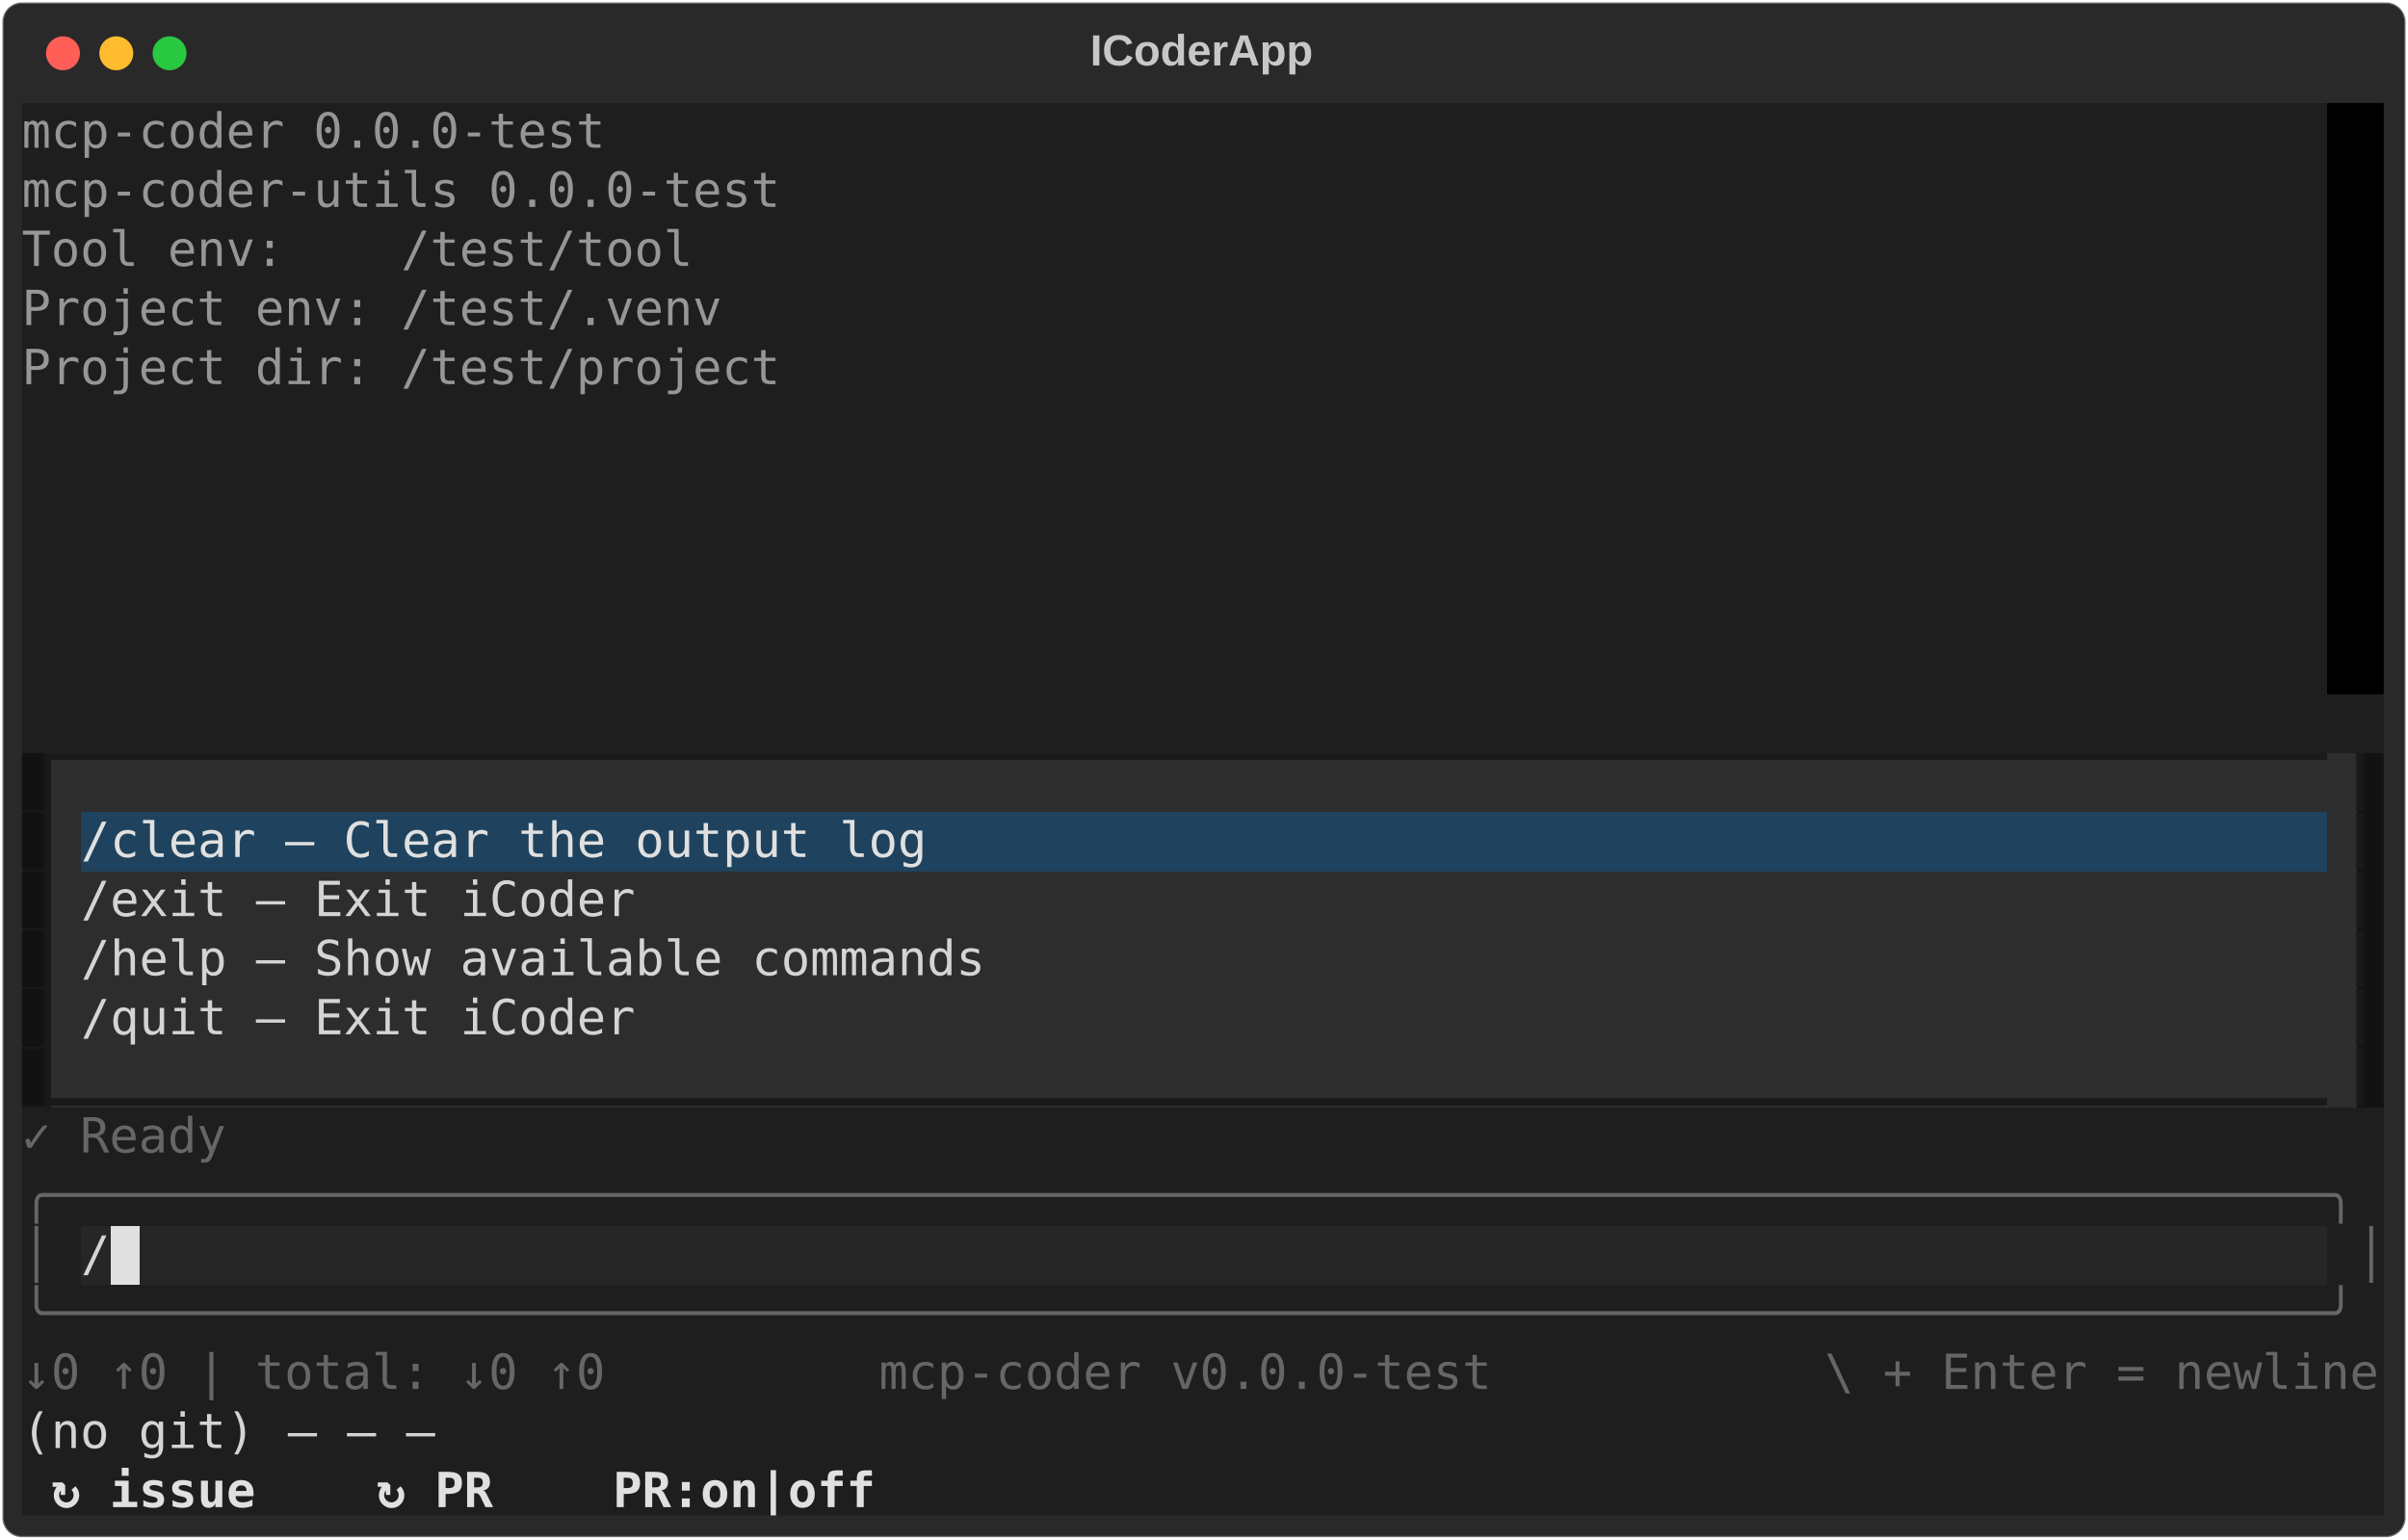
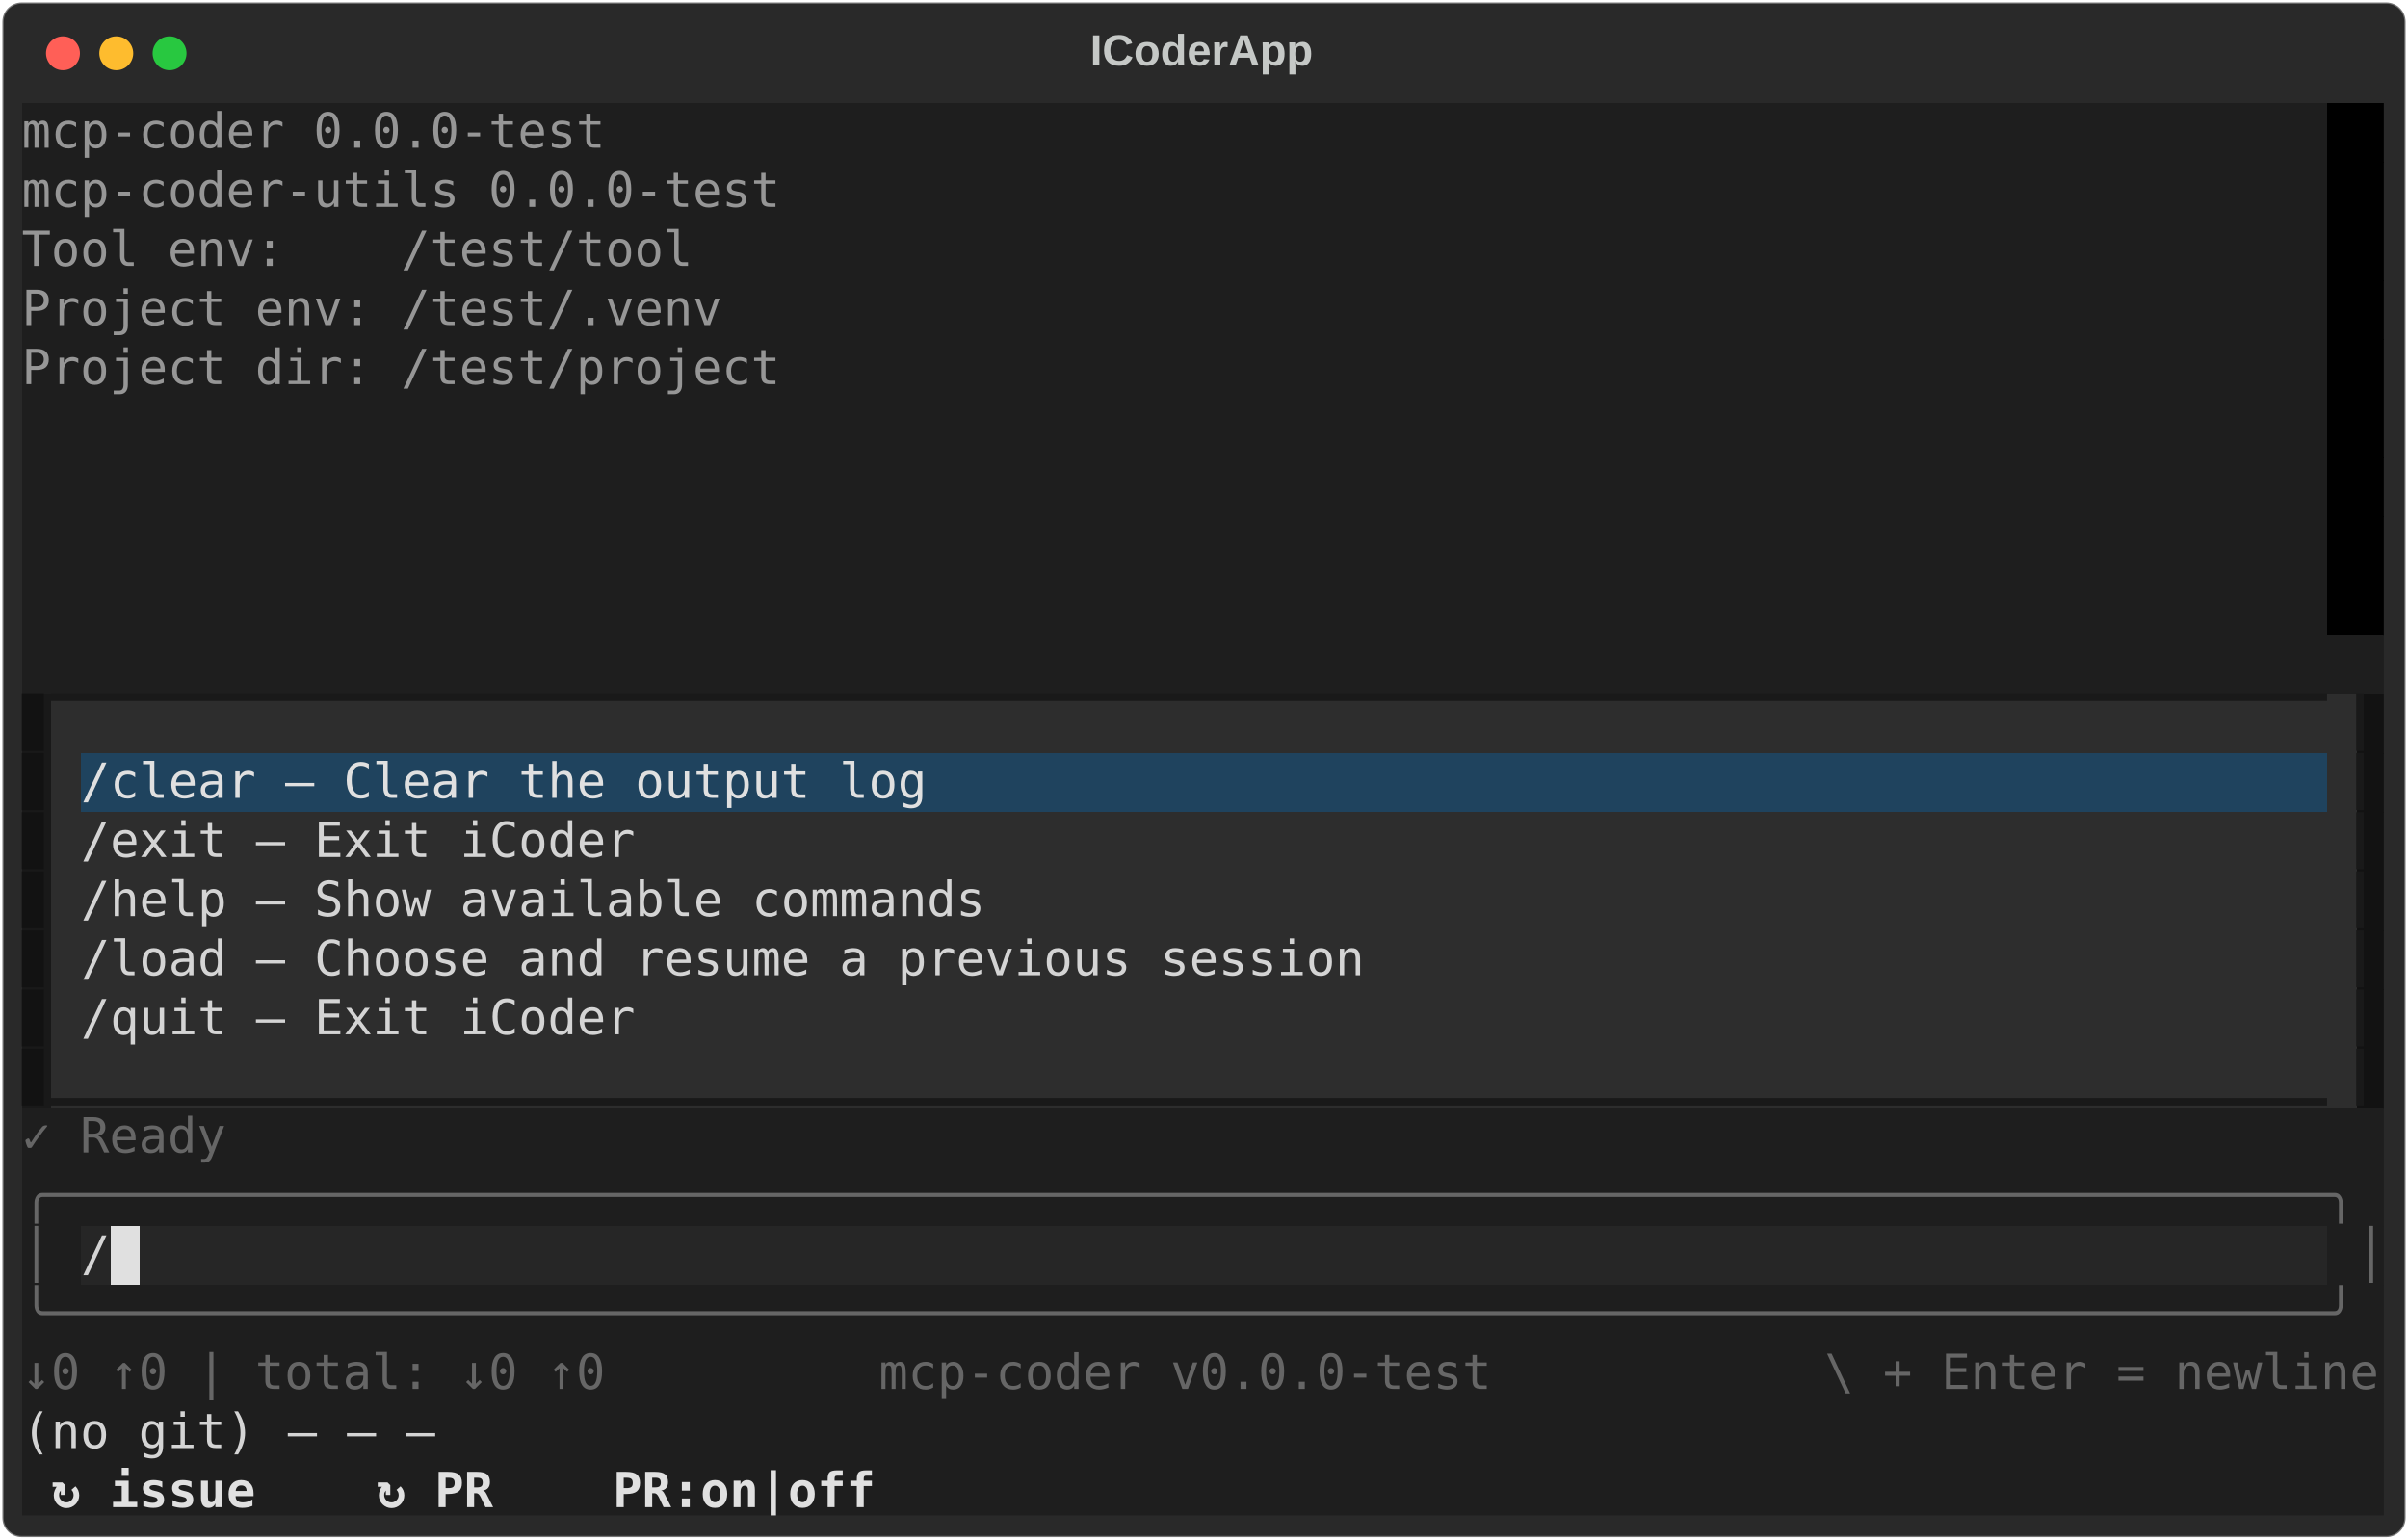
<svg xmlns="http://www.w3.org/2000/svg" class="rich-terminal" viewBox="0 0 994 635.6">
  <style>

    @font-face {
        font-family: "Fira Code";
        src: local("FiraCode-Regular"),
                url("https://cdnjs.cloudflare.com/ajax/libs/firacode/6.2.0/woff2/FiraCode-Regular.woff2") format("woff2"),
                url("https://cdnjs.cloudflare.com/ajax/libs/firacode/6.2.0/woff/FiraCode-Regular.woff") format("woff");
        font-style: normal;
        font-weight: 400;
    }
    @font-face {
        font-family: "Fira Code";
        src: local("FiraCode-Bold"),
                url("https://cdnjs.cloudflare.com/ajax/libs/firacode/6.2.0/woff2/FiraCode-Bold.woff2") format("woff2"),
                url("https://cdnjs.cloudflare.com/ajax/libs/firacode/6.2.0/woff/FiraCode-Bold.woff") format("woff");
        font-style: bold;
        font-weight: 700;
    }

    .terminal-matrix {
        font-family: Fira Code, monospace;
        font-size: 20px;
        line-height: 24.4px;
        font-variant-east-asian: full-width;
    }

    .terminal-title {
        font-size: 18px;
        font-weight: bold;
        font-family: arial;
    }

    .terminal-r1 { fill: #969696 }
.terminal-r2 { fill: #d4d4d4 }
.terminal-r3 { fill: #c5c8c6 }
.terminal-r4 { fill: #121212 }
.terminal-r5 { fill: #191919 }
.terminal-r6 { fill: #e0e0e0 }
.terminal-r7 { fill: #666666 }
.terminal-r8 { fill: #e0e0e0;font-weight: bold }
    </style>
  <defs>
    <clipPath id="terminal-clip-terminal">
      <rect x="0" y="0" width="975.0" height="584.6" />
    </clipPath>
    <clipPath id="terminal-line-0">
      <rect x="0" y="1.5" width="976" height="24.65" />
    </clipPath>
    <clipPath id="terminal-line-1">
      <rect x="0" y="25.9" width="976" height="24.65" />
    </clipPath>
    <clipPath id="terminal-line-2">
      <rect x="0" y="50.3" width="976" height="24.65" />
    </clipPath>
    <clipPath id="terminal-line-3">
      <rect x="0" y="74.7" width="976" height="24.65" />
    </clipPath>
    <clipPath id="terminal-line-4">
      <rect x="0" y="99.1" width="976" height="24.65" />
    </clipPath>
    <clipPath id="terminal-line-5">
      <rect x="0" y="123.5" width="976" height="24.65" />
    </clipPath>
    <clipPath id="terminal-line-6">
      <rect x="0" y="147.9" width="976" height="24.65" />
    </clipPath>
    <clipPath id="terminal-line-7">
      <rect x="0" y="172.3" width="976" height="24.65" />
    </clipPath>
    <clipPath id="terminal-line-8">
      <rect x="0" y="196.7" width="976" height="24.65" />
    </clipPath>
    <clipPath id="terminal-line-9">
      <rect x="0" y="221.1" width="976" height="24.65" />
    </clipPath>
    <clipPath id="terminal-line-10">
      <rect x="0" y="245.5" width="976" height="24.65" />
    </clipPath>
    <clipPath id="terminal-line-11">
      <rect x="0" y="269.9" width="976" height="24.65" />
    </clipPath>
    <clipPath id="terminal-line-12">
      <rect x="0" y="294.3" width="976" height="24.65" />
    </clipPath>
    <clipPath id="terminal-line-13">
      <rect x="0" y="318.7" width="976" height="24.65" />
    </clipPath>
    <clipPath id="terminal-line-14">
      <rect x="0" y="343.1" width="976" height="24.65" />
    </clipPath>
    <clipPath id="terminal-line-15">
      <rect x="0" y="367.5" width="976" height="24.65" />
    </clipPath>
    <clipPath id="terminal-line-16">
      <rect x="0" y="391.9" width="976" height="24.65" />
    </clipPath>
    <clipPath id="terminal-line-17">
      <rect x="0" y="416.3" width="976" height="24.65" />
    </clipPath>
    <clipPath id="terminal-line-18">
      <rect x="0" y="440.7" width="976" height="24.65" />
    </clipPath>
    <clipPath id="terminal-line-19">
      <rect x="0" y="465.1" width="976" height="24.65" />
    </clipPath>
    <clipPath id="terminal-line-20">
      <rect x="0" y="489.5" width="976" height="24.65" />
    </clipPath>
    <clipPath id="terminal-line-21">
      <rect x="0" y="513.9" width="976" height="24.65" />
    </clipPath>
    <clipPath id="terminal-line-22">
      <rect x="0" y="538.3" width="976" height="24.65" />
    </clipPath>
  </defs>
  <rect fill="#292929" stroke="rgba(255,255,255,0.35)" stroke-width="1" x="1" y="1" width="992" height="633.6" rx="8" />
  <text class="terminal-title" fill="#c5c8c6" text-anchor="middle" x="496" y="27">ICoderApp</text>
  <g transform="translate(26,22)">
    <circle cx="0" cy="0" r="7" fill="#ff5f57" />
    <circle cx="22" cy="0" r="7" fill="#febc2e" />
    <circle cx="44" cy="0" r="7" fill="#28c840" />
  </g>
  <g transform="translate(9, 41)" clip-path="url(#terminal-clip-terminal)">
    <rect fill="#1e1e1e" x="0" y="1.5" width="244" height="24.65" shape-rendering="crispEdges" />
    <rect fill="#1e1e1e" x="244" y="1.5" width="707.6" height="24.65" shape-rendering="crispEdges" />
    <rect fill="#000000" x="951.6" y="1.5" width="24.4" height="24.65" shape-rendering="crispEdges" />
    <rect fill="#1e1e1e" x="0" y="25.9" width="317.2" height="24.65" shape-rendering="crispEdges" />
    <rect fill="#1e1e1e" x="317.2" y="25.9" width="634.4" height="24.65" shape-rendering="crispEdges" />
    <rect fill="#000000" x="951.6" y="25.9" width="24.4" height="24.65" shape-rendering="crispEdges" />
    <rect fill="#1e1e1e" x="0" y="50.3" width="280.6" height="24.65" shape-rendering="crispEdges" />
    <rect fill="#1e1e1e" x="280.6" y="50.3" width="671" height="24.65" shape-rendering="crispEdges" />
    <rect fill="#000000" x="951.6" y="50.3" width="24.4" height="24.65" shape-rendering="crispEdges" />
    <rect fill="#1e1e1e" x="0" y="74.7" width="292.8" height="24.65" shape-rendering="crispEdges" />
    <rect fill="#1e1e1e" x="292.8" y="74.7" width="658.8" height="24.65" shape-rendering="crispEdges" />
    <rect fill="#000000" x="951.6" y="74.7" width="24.4" height="24.65" shape-rendering="crispEdges" />
    <rect fill="#1e1e1e" x="0" y="99.1" width="317.2" height="24.65" shape-rendering="crispEdges" />
    <rect fill="#1e1e1e" x="317.2" y="99.1" width="634.4" height="24.65" shape-rendering="crispEdges" />
    <rect fill="#000000" x="951.6" y="99.1" width="24.4" height="24.65" shape-rendering="crispEdges" />
    <rect fill="#1e1e1e" x="0" y="123.5" width="951.6" height="24.65" shape-rendering="crispEdges" />
    <rect fill="#000000" x="951.6" y="123.5" width="24.4" height="24.65" shape-rendering="crispEdges" />
    <rect fill="#1e1e1e" x="0" y="147.9" width="951.6" height="24.65" shape-rendering="crispEdges" />
    <rect fill="#000000" x="951.6" y="147.9" width="24.4" height="24.65" shape-rendering="crispEdges" />
    <rect fill="#1e1e1e" x="0" y="172.3" width="951.6" height="24.65" shape-rendering="crispEdges" />
    <rect fill="#000000" x="951.6" y="172.3" width="24.4" height="24.65" shape-rendering="crispEdges" />
    <rect fill="#1e1e1e" x="0" y="196.7" width="951.6" height="24.65" shape-rendering="crispEdges" />
    <rect fill="#000000" x="951.6" y="196.7" width="24.4" height="24.65" shape-rendering="crispEdges" />
-     <rect fill="#1e1e1e" x="0" y="221.1" width="951.6" height="24.65" shape-rendering="crispEdges" />
-     <rect fill="#000000" x="951.6" y="221.1" width="24.4" height="24.65" shape-rendering="crispEdges" />
-     <rect fill="#1e1e1e" x="0" y="245.5" width="0" height="24.65" shape-rendering="crispEdges" />
-     <rect fill="#1e1e1e" x="0" y="245.5" width="976" height="24.65" shape-rendering="crispEdges" />
+     <rect fill="#1e1e1e" x="0" y="221.1" width="0" height="24.65" shape-rendering="crispEdges" />
+     <rect fill="#1e1e1e" x="0" y="221.1" width="976" height="24.65" shape-rendering="crispEdges" />
+     <rect fill="#191919" x="0" y="245.5" width="12.2" height="24.65" shape-rendering="crispEdges" />
+     <rect fill="#2d2d2d" x="12.2" y="245.5" width="951.6" height="24.65" shape-rendering="crispEdges" />
+     <rect fill="#121212" x="963.8" y="245.5" width="12.2" height="24.65" shape-rendering="crispEdges" />
    <rect fill="#191919" x="0" y="269.9" width="12.2" height="24.65" shape-rendering="crispEdges" />
-     <rect fill="#2d2d2d" x="12.2" y="269.9" width="951.6" height="24.65" shape-rendering="crispEdges" />
+     <rect fill="#2d2d2d" x="12.2" y="269.9" width="12.2" height="24.65" shape-rendering="crispEdges" />
+     <rect fill="#1f435e" x="24.4" y="269.9" width="353.8" height="24.65" shape-rendering="crispEdges" />
+     <rect fill="#1f435e" x="378.2" y="269.9" width="573.4" height="24.65" shape-rendering="crispEdges" />
+     <rect fill="#2d2d2d" x="951.6" y="269.9" width="12.2" height="24.65" shape-rendering="crispEdges" />
    <rect fill="#121212" x="963.8" y="269.9" width="12.2" height="24.65" shape-rendering="crispEdges" />
    <rect fill="#191919" x="0" y="294.3" width="12.2" height="24.65" shape-rendering="crispEdges" />
    <rect fill="#2d2d2d" x="12.2" y="294.3" width="12.2" height="24.65" shape-rendering="crispEdges" />
-     <rect fill="#1f435e" x="24.4" y="294.3" width="353.8" height="24.65" shape-rendering="crispEdges" />
-     <rect fill="#1f435e" x="378.2" y="294.3" width="573.4" height="24.65" shape-rendering="crispEdges" />
+     <rect fill="#2d2d2d" x="24.4" y="294.3" width="231.8" height="24.65" shape-rendering="crispEdges" />
+     <rect fill="#2d2d2d" x="256.2" y="294.3" width="695.4" height="24.65" shape-rendering="crispEdges" />
    <rect fill="#2d2d2d" x="951.6" y="294.3" width="12.2" height="24.65" shape-rendering="crispEdges" />
    <rect fill="#121212" x="963.8" y="294.3" width="12.2" height="24.65" shape-rendering="crispEdges" />
    <rect fill="#191919" x="0" y="318.7" width="12.2" height="24.65" shape-rendering="crispEdges" />
    <rect fill="#2d2d2d" x="12.2" y="318.7" width="12.2" height="24.65" shape-rendering="crispEdges" />
-     <rect fill="#2d2d2d" x="24.4" y="318.7" width="231.8" height="24.65" shape-rendering="crispEdges" />
-     <rect fill="#2d2d2d" x="256.2" y="318.7" width="695.4" height="24.65" shape-rendering="crispEdges" />
+     <rect fill="#2d2d2d" x="24.4" y="318.7" width="378.2" height="24.65" shape-rendering="crispEdges" />
+     <rect fill="#2d2d2d" x="402.6" y="318.7" width="549" height="24.65" shape-rendering="crispEdges" />
    <rect fill="#2d2d2d" x="951.6" y="318.7" width="12.2" height="24.65" shape-rendering="crispEdges" />
    <rect fill="#121212" x="963.8" y="318.7" width="12.2" height="24.65" shape-rendering="crispEdges" />
    <rect fill="#191919" x="0" y="343.1" width="12.2" height="24.65" shape-rendering="crispEdges" />
    <rect fill="#2d2d2d" x="12.2" y="343.1" width="12.2" height="24.65" shape-rendering="crispEdges" />
-     <rect fill="#2d2d2d" x="24.4" y="343.1" width="378.2" height="24.65" shape-rendering="crispEdges" />
-     <rect fill="#2d2d2d" x="402.6" y="343.1" width="549" height="24.65" shape-rendering="crispEdges" />
+     <rect fill="#2d2d2d" x="24.4" y="343.1" width="536.8" height="24.65" shape-rendering="crispEdges" />
+     <rect fill="#2d2d2d" x="561.2" y="343.1" width="390.4" height="24.65" shape-rendering="crispEdges" />
    <rect fill="#2d2d2d" x="951.6" y="343.1" width="12.2" height="24.65" shape-rendering="crispEdges" />
    <rect fill="#121212" x="963.8" y="343.1" width="12.2" height="24.65" shape-rendering="crispEdges" />
    <rect fill="#191919" x="0" y="367.5" width="12.2" height="24.65" shape-rendering="crispEdges" />
    <rect fill="#2d2d2d" x="12.2" y="367.5" width="12.2" height="24.65" shape-rendering="crispEdges" />
    <rect fill="#2d2d2d" x="24.4" y="367.5" width="231.8" height="24.65" shape-rendering="crispEdges" />
    <rect fill="#2d2d2d" x="256.2" y="367.5" width="695.4" height="24.65" shape-rendering="crispEdges" />
    <rect fill="#2d2d2d" x="951.6" y="367.5" width="12.2" height="24.65" shape-rendering="crispEdges" />
    <rect fill="#121212" x="963.8" y="367.5" width="12.2" height="24.65" shape-rendering="crispEdges" />
    <rect fill="#191919" x="0" y="391.9" width="12.2" height="24.65" shape-rendering="crispEdges" />
    <rect fill="#2d2d2d" x="12.2" y="391.9" width="951.6" height="24.65" shape-rendering="crispEdges" />
    <rect fill="#121212" x="963.8" y="391.9" width="12.2" height="24.65" shape-rendering="crispEdges" />
    <rect fill="#1e1e1e" x="0" y="416.3" width="85.4" height="24.65" shape-rendering="crispEdges" />
    <rect fill="#1e1e1e" x="85.4" y="416.3" width="890.6" height="24.65" shape-rendering="crispEdges" />
    <rect fill="#1e1e1e" x="0" y="440.7" width="976" height="24.65" shape-rendering="crispEdges" />
    <rect fill="#1e1e1e" x="0" y="465.1" width="12.2" height="24.65" shape-rendering="crispEdges" />
    <rect fill="#1e1e1e" x="12.2" y="465.1" width="12.2" height="24.65" shape-rendering="crispEdges" />
    <rect fill="#262626" x="24.4" y="465.1" width="12.2" height="24.65" shape-rendering="crispEdges" />
    <rect fill="#e0e0e0" x="36.6" y="465.1" width="12.2" height="24.65" shape-rendering="crispEdges" />
    <rect fill="#262626" x="48.8" y="465.1" width="902.8" height="24.65" shape-rendering="crispEdges" />
    <rect fill="#1e1e1e" x="951.6" y="465.1" width="12.2" height="24.65" shape-rendering="crispEdges" />
    <rect fill="#1e1e1e" x="963.8" y="465.1" width="12.2" height="24.65" shape-rendering="crispEdges" />
    <rect fill="#1e1e1e" x="0" y="489.5" width="976" height="24.65" shape-rendering="crispEdges" />
    <rect fill="#1e1e1e" x="0" y="513.9" width="244" height="24.65" shape-rendering="crispEdges" />
    <rect fill="#1e1e1e" x="244" y="513.9" width="109.8" height="24.65" shape-rendering="crispEdges" />
    <rect fill="#1e1e1e" x="353.8" y="513.9" width="256.2" height="24.65" shape-rendering="crispEdges" />
    <rect fill="#1e1e1e" x="610" y="513.9" width="134.2" height="24.65" shape-rendering="crispEdges" />
    <rect fill="#1e1e1e" x="744.2" y="513.9" width="231.8" height="24.65" shape-rendering="crispEdges" />
    <rect fill="#1e1e1e" x="0" y="538.3" width="97.6" height="24.65" shape-rendering="crispEdges" />
    <rect fill="#1e1e1e" x="97.6" y="538.3" width="12.2" height="24.65" shape-rendering="crispEdges" />
    <rect fill="#1e1e1e" x="109.8" y="538.3" width="12.2" height="24.65" shape-rendering="crispEdges" />
    <rect fill="#1e1e1e" x="122" y="538.3" width="12.2" height="24.65" shape-rendering="crispEdges" />
    <rect fill="#1e1e1e" x="134.2" y="538.3" width="12.2" height="24.65" shape-rendering="crispEdges" />
    <rect fill="#1e1e1e" x="146.4" y="538.3" width="12.2" height="24.65" shape-rendering="crispEdges" />
    <rect fill="#1e1e1e" x="158.6" y="538.3" width="12.2" height="24.65" shape-rendering="crispEdges" />
    <rect fill="#1e1e1e" x="170.8" y="538.3" width="805.2" height="24.65" shape-rendering="crispEdges" />
    <rect fill="#1e1e1e" x="0" y="562.7" width="12.2" height="24.65" shape-rendering="crispEdges" />
    <rect fill="#1e1e1e" x="12.2" y="562.7" width="109.8" height="24.65" shape-rendering="crispEdges" />
    <rect fill="#1e1e1e" x="122" y="562.7" width="24.4" height="24.65" shape-rendering="crispEdges" />
    <rect fill="#1e1e1e" x="146.4" y="562.7" width="73.2" height="24.65" shape-rendering="crispEdges" />
    <rect fill="#1e1e1e" x="219.6" y="562.7" width="24.4" height="24.65" shape-rendering="crispEdges" />
    <rect fill="#1e1e1e" x="244" y="562.7" width="134.2" height="24.65" shape-rendering="crispEdges" />
    <rect fill="#1e1e1e" x="378.2" y="562.7" width="597.8" height="24.65" shape-rendering="crispEdges" />
    <g class="terminal-matrix">
      <text class="terminal-r1" x="0" y="20" textLength="244" clip-path="url(#terminal-line-0)">mcp-coder 0.0.0-test</text>
      <text class="terminal-r3" x="976" y="20" textLength="12.2" clip-path="url(#terminal-line-0)">
</text>
      <text class="terminal-r1" x="0" y="44.4" textLength="317.2" clip-path="url(#terminal-line-1)">mcp-coder-utils 0.0.0-test</text>
      <text class="terminal-r3" x="976" y="44.4" textLength="12.2" clip-path="url(#terminal-line-1)">
</text>
      <text class="terminal-r1" x="0" y="68.8" textLength="280.6" clip-path="url(#terminal-line-2)">Tool env:    /test/tool</text>
      <text class="terminal-r3" x="976" y="68.8" textLength="12.2" clip-path="url(#terminal-line-2)">
</text>
      <text class="terminal-r1" x="0" y="93.2" textLength="292.8" clip-path="url(#terminal-line-3)">Project env: /test/.venv</text>
      <text class="terminal-r3" x="976" y="93.2" textLength="12.2" clip-path="url(#terminal-line-3)">
</text>
      <text class="terminal-r1" x="0" y="117.6" textLength="317.2" clip-path="url(#terminal-line-4)">Project dir: /test/project</text>
      <text class="terminal-r3" x="976" y="117.6" textLength="12.2" clip-path="url(#terminal-line-4)">
</text>
      <text class="terminal-r3" x="976" y="142" textLength="12.2" clip-path="url(#terminal-line-5)">
</text>
      <text class="terminal-r3" x="976" y="166.4" textLength="12.2" clip-path="url(#terminal-line-6)">
</text>
      <text class="terminal-r3" x="976" y="190.8" textLength="12.2" clip-path="url(#terminal-line-7)">
</text>
      <text class="terminal-r3" x="976" y="215.2" textLength="12.2" clip-path="url(#terminal-line-8)">
</text>
      <text class="terminal-r3" x="976" y="239.6" textLength="12.2" clip-path="url(#terminal-line-9)">
</text>
+       <text class="terminal-r4" x="0" y="264" textLength="12.2" clip-path="url(#terminal-line-10)">▊</text>
+       <text class="terminal-r5" x="12.2" y="264" textLength="951.6" clip-path="url(#terminal-line-10)">▔▔▔▔▔▔▔▔▔▔▔▔▔▔▔▔▔▔▔▔▔▔▔▔▔▔▔▔▔▔▔▔▔▔▔▔▔▔▔▔▔▔▔▔▔▔▔▔▔▔▔▔▔▔▔▔▔▔▔▔▔▔▔▔▔▔▔▔▔▔▔▔▔▔▔▔▔▔</text>
+       <text class="terminal-r5" x="963.8" y="264" textLength="12.2" clip-path="url(#terminal-line-10)">▎</text>
      <text class="terminal-r3" x="976" y="264" textLength="12.2" clip-path="url(#terminal-line-10)">
</text>
      <text class="terminal-r4" x="0" y="288.4" textLength="12.2" clip-path="url(#terminal-line-11)">▊</text>
-       <text class="terminal-r5" x="12.2" y="288.4" textLength="951.6" clip-path="url(#terminal-line-11)">▔▔▔▔▔▔▔▔▔▔▔▔▔▔▔▔▔▔▔▔▔▔▔▔▔▔▔▔▔▔▔▔▔▔▔▔▔▔▔▔▔▔▔▔▔▔▔▔▔▔▔▔▔▔▔▔▔▔▔▔▔▔▔▔▔▔▔▔▔▔▔▔▔▔▔▔▔▔</text>
+       <text class="terminal-r6" x="24.4" y="288.4" textLength="353.8" clip-path="url(#terminal-line-11)">/clear — Clear the output log</text>
      <text class="terminal-r5" x="963.8" y="288.4" textLength="12.2" clip-path="url(#terminal-line-11)">▎</text>
      <text class="terminal-r3" x="976" y="288.4" textLength="12.2" clip-path="url(#terminal-line-11)">
</text>
      <text class="terminal-r4" x="0" y="312.8" textLength="12.2" clip-path="url(#terminal-line-12)">▊</text>
-       <text class="terminal-r6" x="24.4" y="312.8" textLength="353.8" clip-path="url(#terminal-line-12)">/clear — Clear the output log</text>
+       <text class="terminal-r2" x="24.4" y="312.8" textLength="231.8" clip-path="url(#terminal-line-12)">/exit — Exit iCoder</text>
      <text class="terminal-r5" x="963.8" y="312.8" textLength="12.2" clip-path="url(#terminal-line-12)">▎</text>
      <text class="terminal-r3" x="976" y="312.8" textLength="12.2" clip-path="url(#terminal-line-12)">
</text>
      <text class="terminal-r4" x="0" y="337.2" textLength="12.2" clip-path="url(#terminal-line-13)">▊</text>
-       <text class="terminal-r2" x="24.4" y="337.2" textLength="231.8" clip-path="url(#terminal-line-13)">/exit — Exit iCoder</text>
+       <text class="terminal-r2" x="24.4" y="337.2" textLength="378.2" clip-path="url(#terminal-line-13)">/help — Show available commands</text>
      <text class="terminal-r5" x="963.8" y="337.2" textLength="12.2" clip-path="url(#terminal-line-13)">▎</text>
      <text class="terminal-r3" x="976" y="337.2" textLength="12.2" clip-path="url(#terminal-line-13)">
</text>
      <text class="terminal-r4" x="0" y="361.6" textLength="12.2" clip-path="url(#terminal-line-14)">▊</text>
-       <text class="terminal-r2" x="24.4" y="361.6" textLength="378.2" clip-path="url(#terminal-line-14)">/help — Show available commands</text>
+       <text class="terminal-r2" x="24.4" y="361.6" textLength="536.8" clip-path="url(#terminal-line-14)">/load — Choose and resume a previous session</text>
      <text class="terminal-r5" x="963.8" y="361.6" textLength="12.2" clip-path="url(#terminal-line-14)">▎</text>
      <text class="terminal-r3" x="976" y="361.6" textLength="12.2" clip-path="url(#terminal-line-14)">
</text>
      <text class="terminal-r4" x="0" y="386" textLength="12.2" clip-path="url(#terminal-line-15)">▊</text>
      <text class="terminal-r2" x="24.4" y="386" textLength="231.8" clip-path="url(#terminal-line-15)">/quit — Exit iCoder</text>
      <text class="terminal-r5" x="963.8" y="386" textLength="12.2" clip-path="url(#terminal-line-15)">▎</text>
      <text class="terminal-r3" x="976" y="386" textLength="12.2" clip-path="url(#terminal-line-15)">
</text>
      <text class="terminal-r4" x="0" y="410.4" textLength="12.2" clip-path="url(#terminal-line-16)">▊</text>
      <text class="terminal-r5" x="12.2" y="410.4" textLength="951.6" clip-path="url(#terminal-line-16)">▁▁▁▁▁▁▁▁▁▁▁▁▁▁▁▁▁▁▁▁▁▁▁▁▁▁▁▁▁▁▁▁▁▁▁▁▁▁▁▁▁▁▁▁▁▁▁▁▁▁▁▁▁▁▁▁▁▁▁▁▁▁▁▁▁▁▁▁▁▁▁▁▁▁▁▁▁▁</text>
      <text class="terminal-r5" x="963.8" y="410.4" textLength="12.2" clip-path="url(#terminal-line-16)">▎</text>
      <text class="terminal-r3" x="976" y="410.4" textLength="12.2" clip-path="url(#terminal-line-16)">
</text>
      <text class="terminal-r7" x="0" y="434.8" textLength="85.4" clip-path="url(#terminal-line-17)">✓ Ready</text>
      <text class="terminal-r3" x="976" y="434.8" textLength="12.2" clip-path="url(#terminal-line-17)">
</text>
      <text class="terminal-r7" x="0" y="459.2" textLength="976" clip-path="url(#terminal-line-18)">╭──────────────────────────────────────────────────────────────────────────────╮</text>
      <text class="terminal-r3" x="976" y="459.2" textLength="12.2" clip-path="url(#terminal-line-18)">
</text>
      <text class="terminal-r7" x="0" y="483.6" textLength="12.2" clip-path="url(#terminal-line-19)">│</text>
      <text class="terminal-r2" x="24.4" y="483.6" textLength="12.2" clip-path="url(#terminal-line-19)">/</text>
      <text class="terminal-r7" x="963.8" y="483.6" textLength="12.2" clip-path="url(#terminal-line-19)">│</text>
      <text class="terminal-r3" x="976" y="483.6" textLength="12.2" clip-path="url(#terminal-line-19)">
</text>
      <text class="terminal-r7" x="0" y="508" textLength="976" clip-path="url(#terminal-line-20)">╰──────────────────────────────────────────────────────────────────────────────╯</text>
      <text class="terminal-r3" x="976" y="508" textLength="12.2" clip-path="url(#terminal-line-20)">
</text>
      <text class="terminal-r7" x="0" y="532.4" textLength="244" clip-path="url(#terminal-line-21)">↓0 ↑0 | total: ↓0 ↑0</text>
      <text class="terminal-r7" x="353.8" y="532.4" textLength="256.2" clip-path="url(#terminal-line-21)">mcp-coder v0.0.0-test</text>
      <text class="terminal-r7" x="744.2" y="532.4" textLength="231.8" clip-path="url(#terminal-line-21)">\ + Enter = newline</text>
      <text class="terminal-r3" x="976" y="532.4" textLength="12.2" clip-path="url(#terminal-line-21)">
</text>
      <text class="terminal-r2" x="0" y="556.8" textLength="97.6" clip-path="url(#terminal-line-22)">(no git)</text>
      <text class="terminal-r2" x="109.8" y="556.8" textLength="12.2" clip-path="url(#terminal-line-22)">—</text>
      <text class="terminal-r2" x="134.2" y="556.8" textLength="12.2" clip-path="url(#terminal-line-22)">—</text>
      <text class="terminal-r2" x="158.6" y="556.8" textLength="12.2" clip-path="url(#terminal-line-22)">—</text>
      <text class="terminal-r3" x="976" y="556.8" textLength="12.2" clip-path="url(#terminal-line-22)">
</text>
      <text class="terminal-r8" x="12.2" y="581.2" textLength="109.8" clip-path="url(#terminal-line-23)"> ↻ issue </text>
      <text class="terminal-r8" x="146.4" y="581.2" textLength="73.2" clip-path="url(#terminal-line-23)"> ↻ PR </text>
      <text class="terminal-r8" x="244" y="581.2" textLength="134.2" clip-path="url(#terminal-line-23)"> PR:on|off </text>
    </g>
  </g>
</svg>
